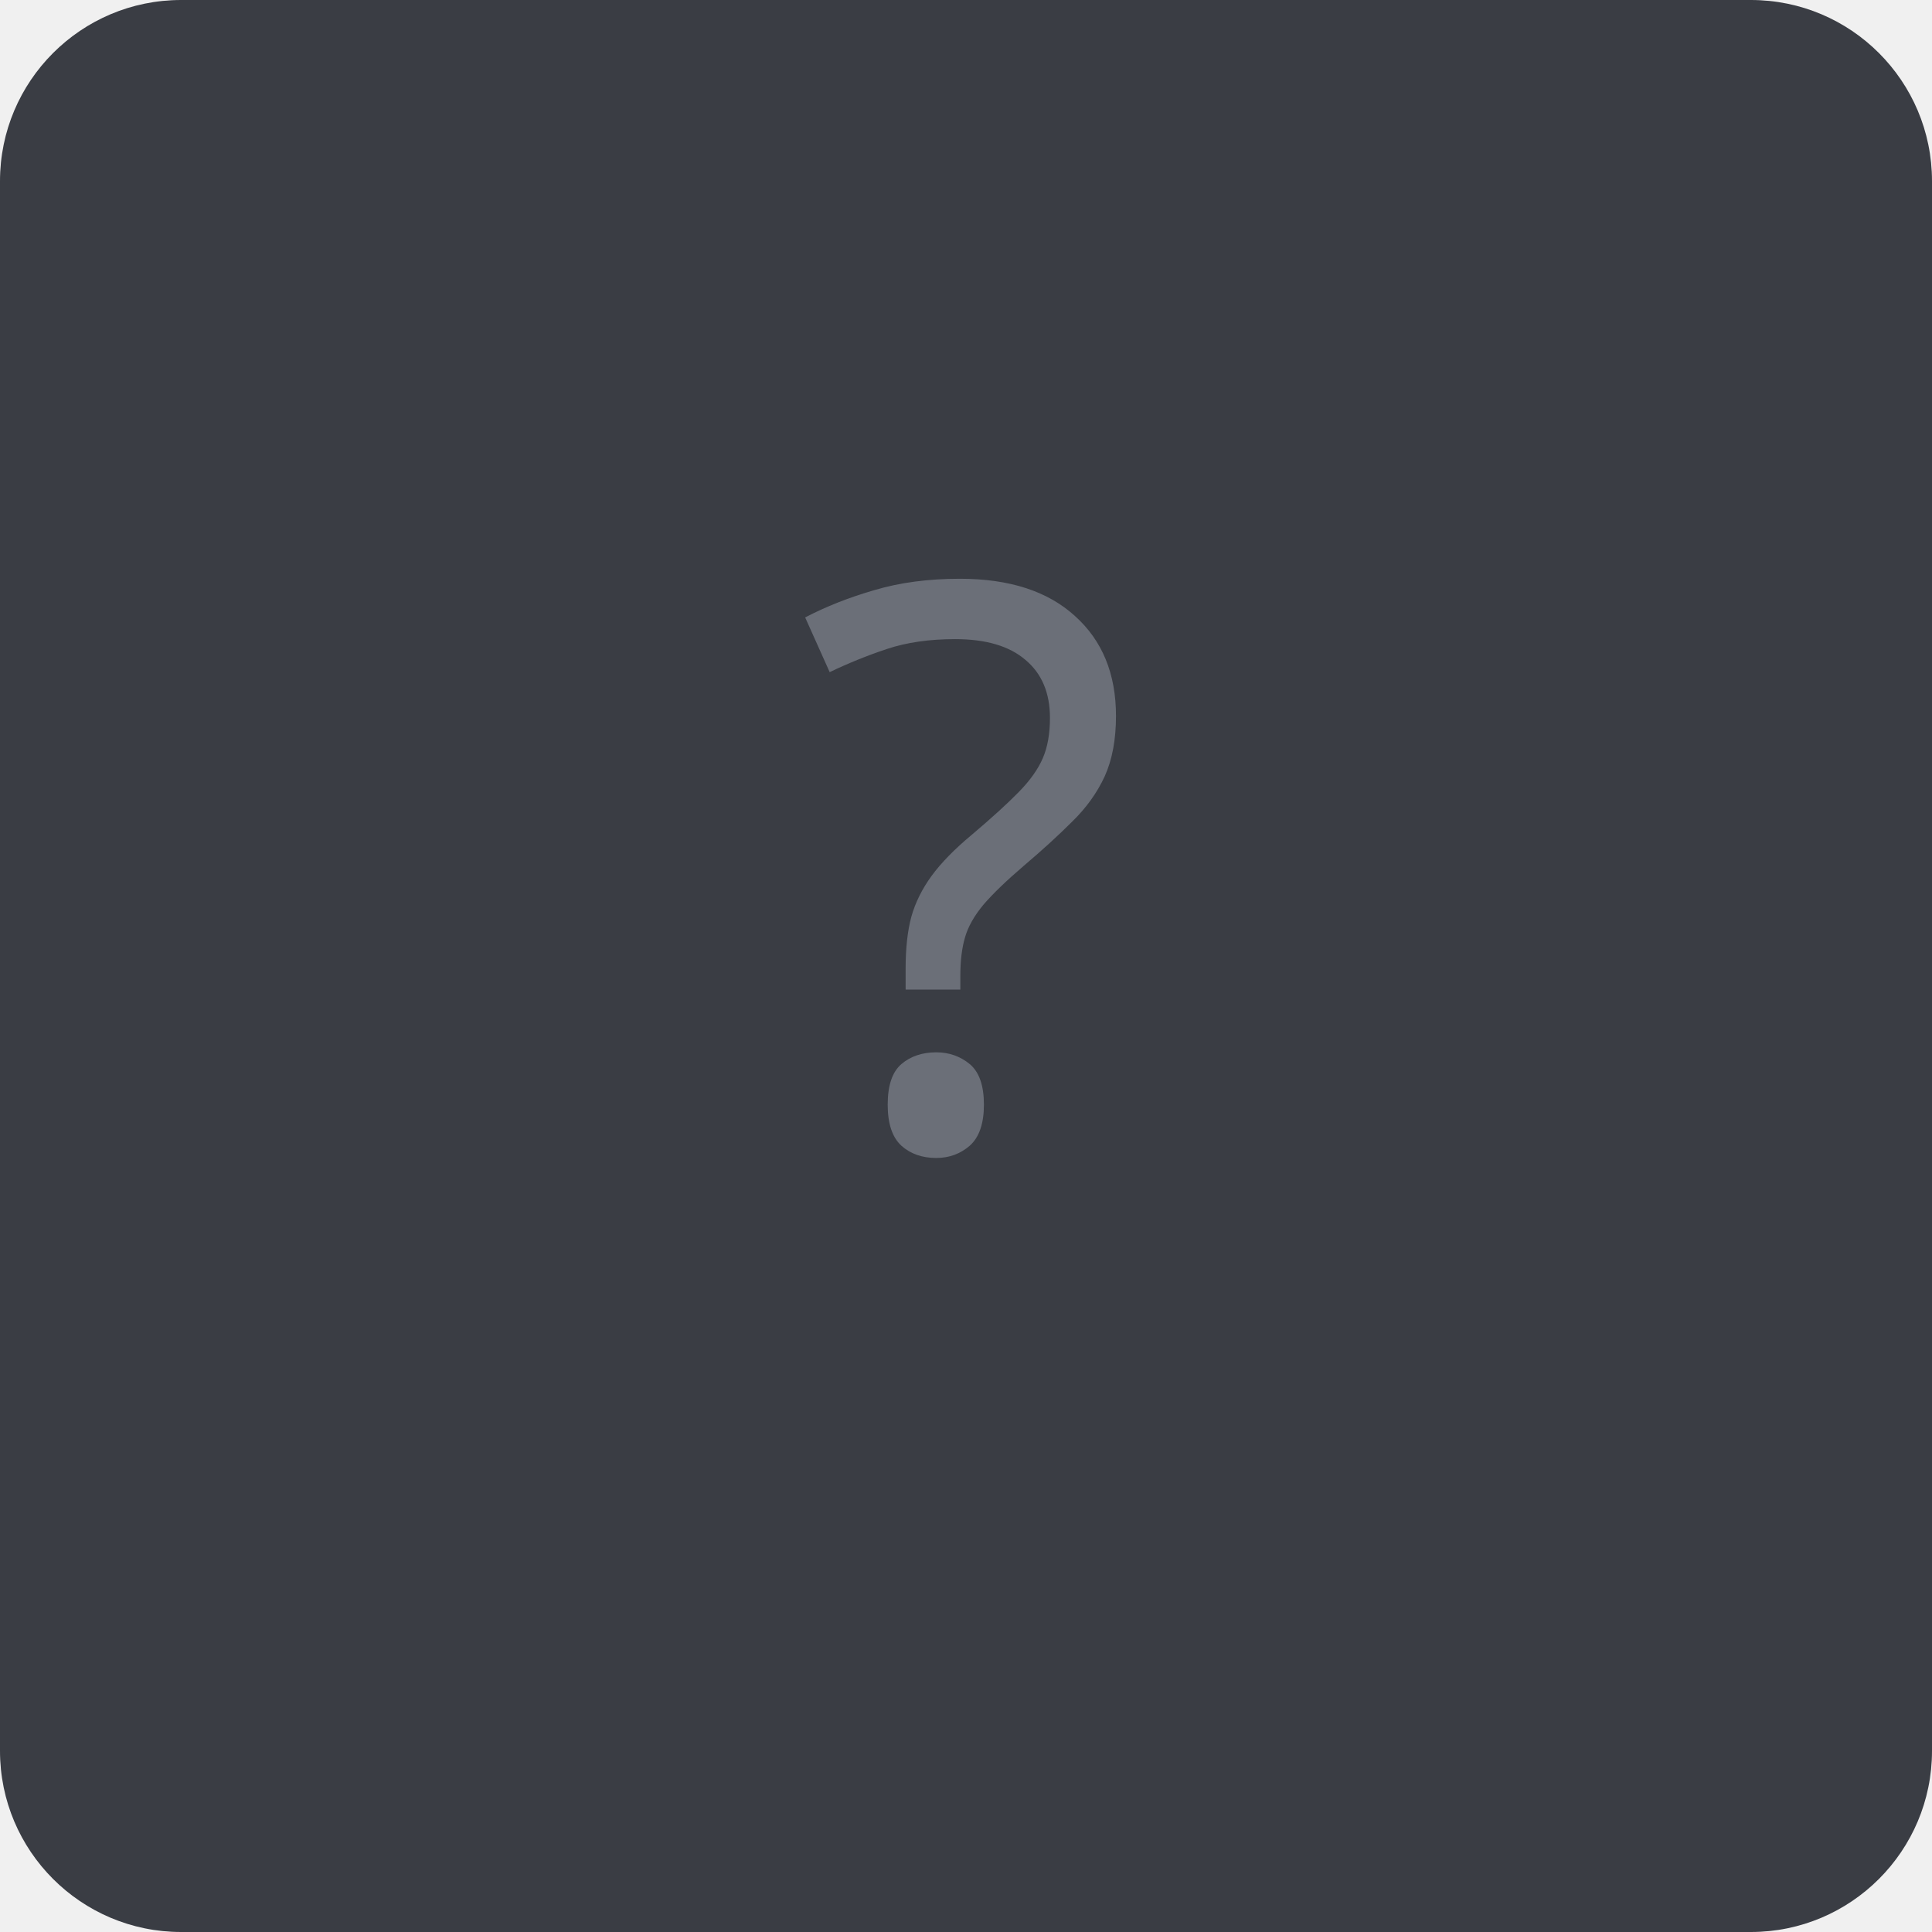
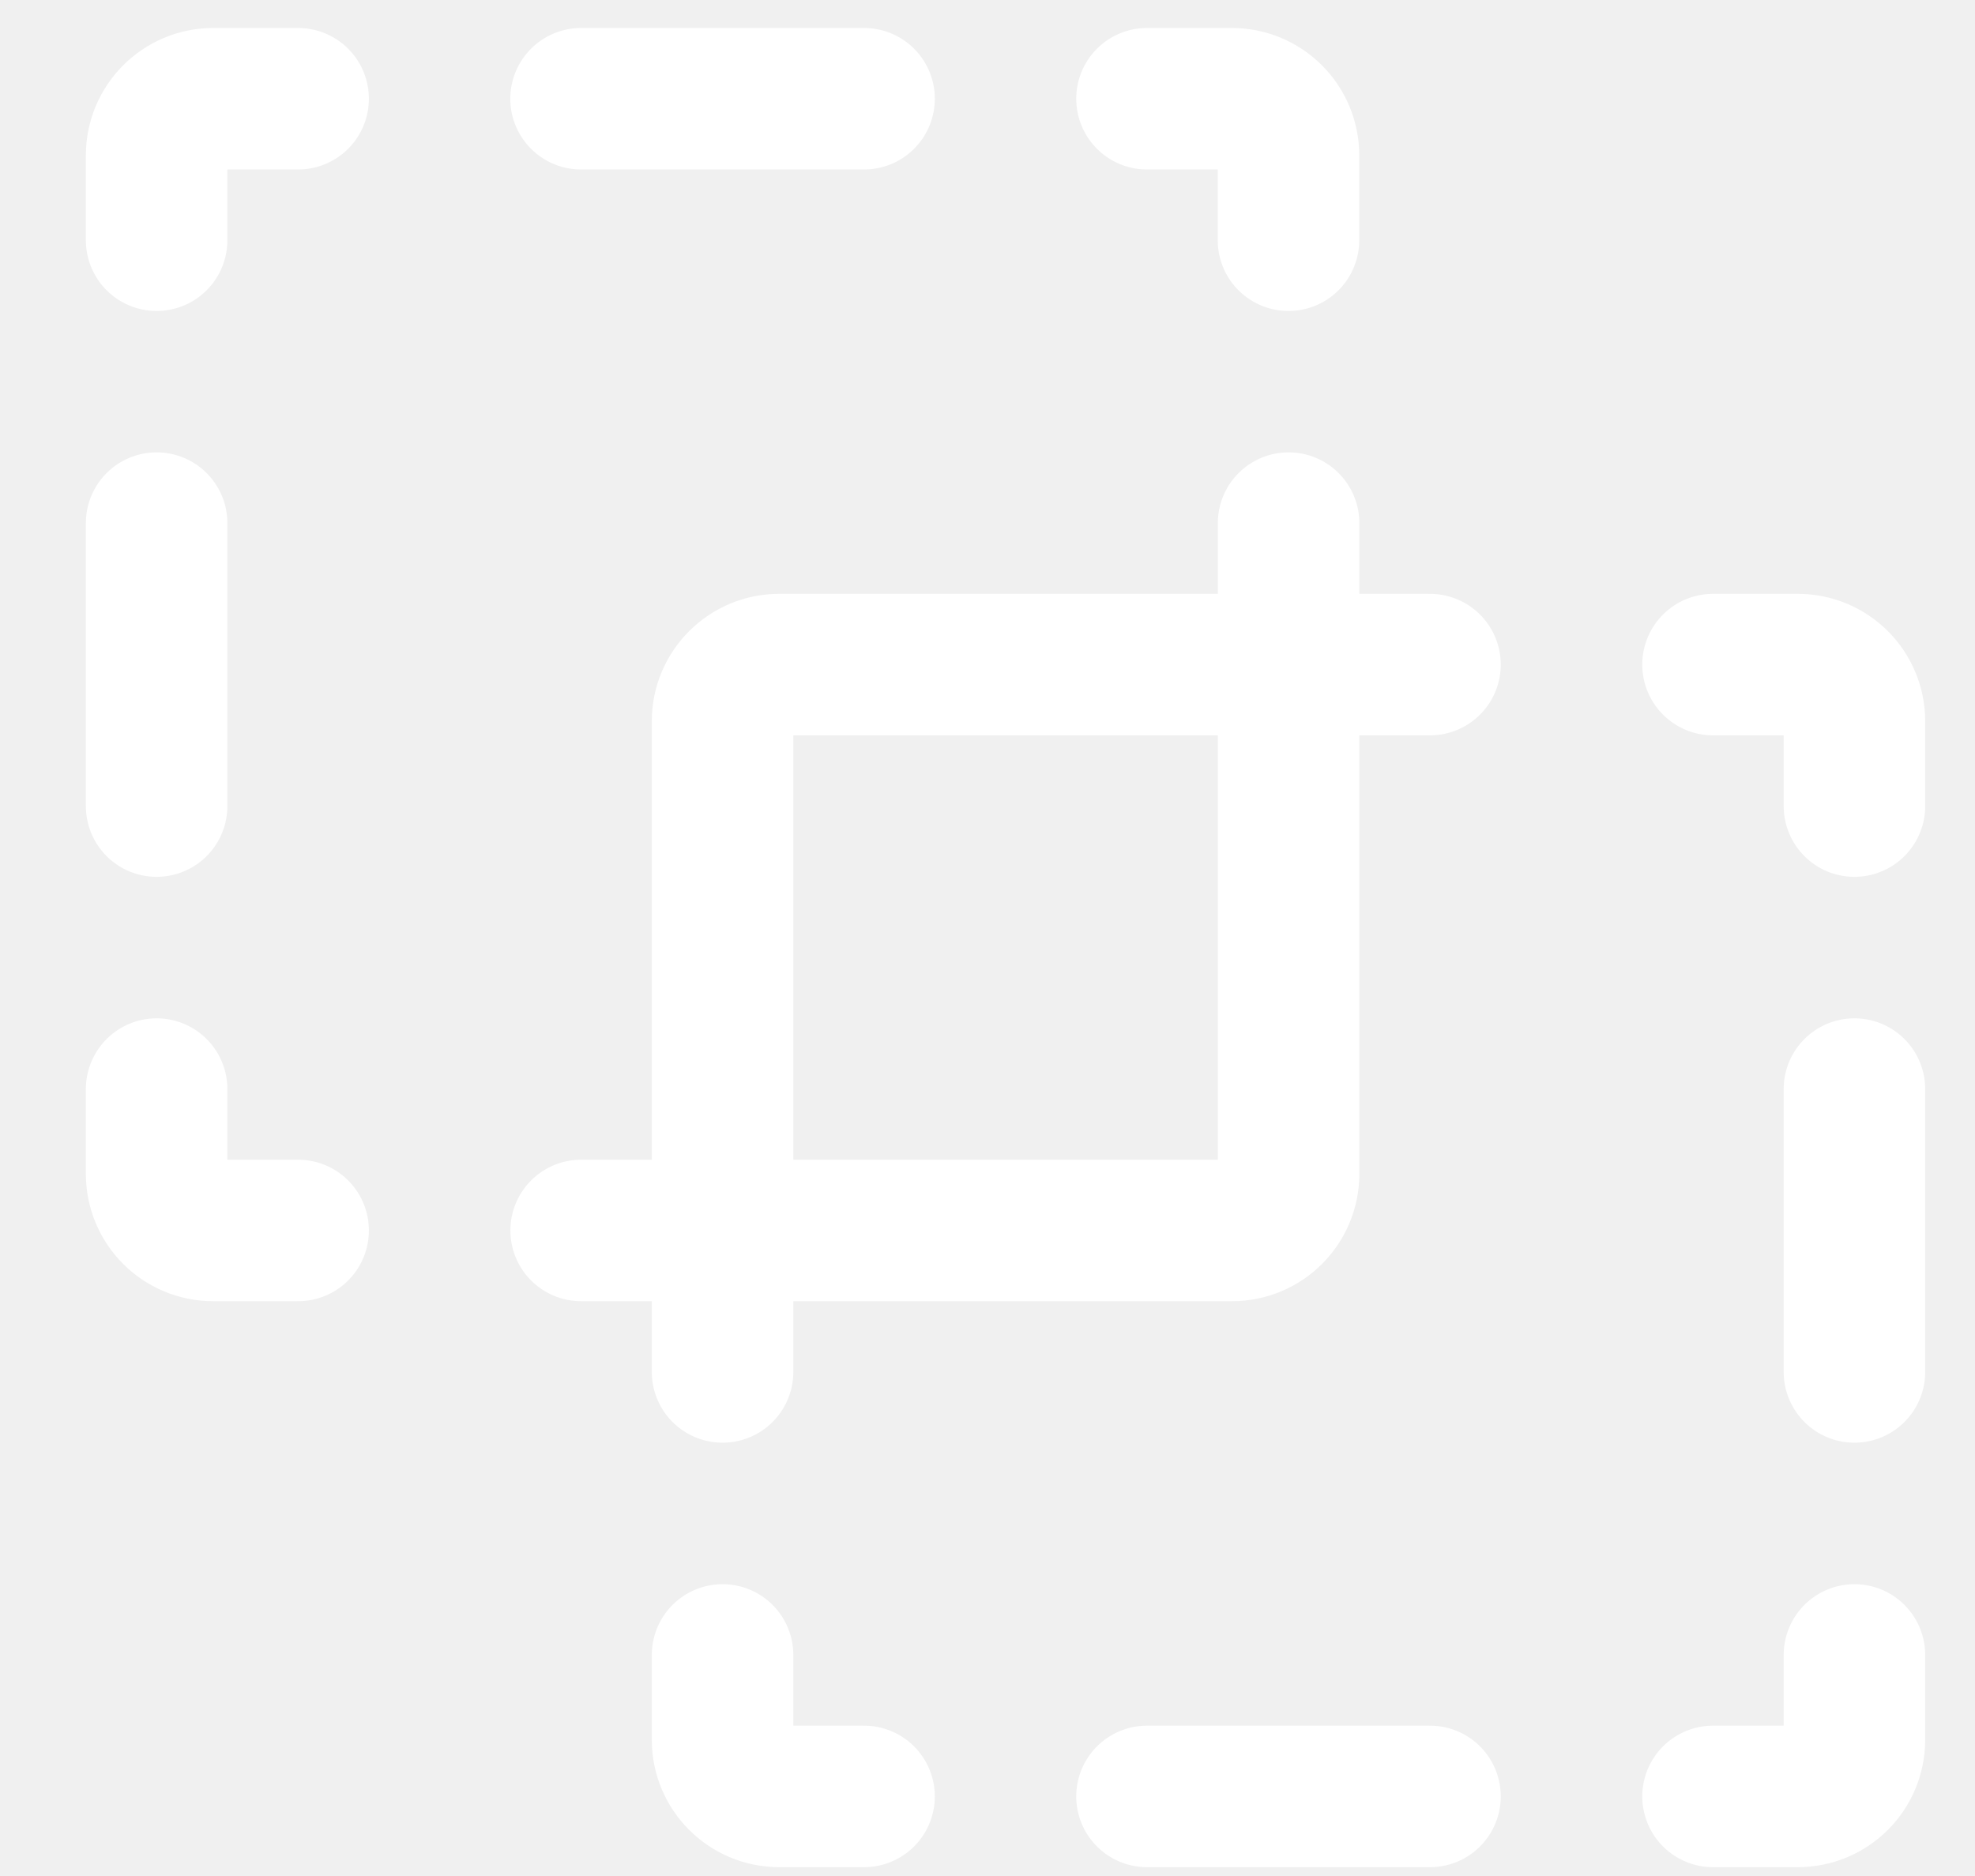
- <svg xmlns="http://www.w3.org/2000/svg" width="64" height="64">
-   <rect width="64" height="64" rx="6" fill="#3a3d44" />
-   <text x="32" y="38" font-family="sans-serif" font-size="26" fill="#6b6f78" text-anchor="middle">?</text>
+ <svg xmlns="http://www.w3.org/2000/svg" width="20" height="19" viewBox="0 0 20 19" fill="none">
+   <path d="M18.779 11.03V13.895M11.615 18.194H14.481" stroke="white" stroke-width="1.433" stroke-linecap="round" stroke-linejoin="round" />
+   <path d="M14.481 6.731H7.89C7.574 6.731 7.317 6.988 7.317 7.304V13.895" stroke="white" stroke-width="1.433" stroke-linecap="round" stroke-linejoin="round" />
+   <path d="M8.75 18.194H7.89C7.574 18.194 7.317 17.937 7.317 17.621V16.761" stroke="white" stroke-width="1.433" stroke-linecap="round" stroke-linejoin="round" />
+   <path d="M18.779 16.761V17.621C18.779 17.937 18.523 18.194 18.206 18.194H17.347" stroke="white" stroke-width="1.433" stroke-linecap="round" stroke-linejoin="round" />
+   <path d="M17.347 6.731H18.206C18.523 6.731 18.779 6.988 18.779 7.304V8.164" stroke="white" stroke-width="1.433" stroke-linecap="round" stroke-linejoin="round" />
+   <path d="M1.586 8.164V5.298M5.884 1H8.75" stroke="white" stroke-width="1.433" stroke-linecap="round" stroke-linejoin="round" />
+   <path d="M5.885 12.462H12.476C12.792 12.462 13.049 12.206 13.049 11.889V5.298" stroke="white" stroke-width="1.433" stroke-linecap="round" stroke-linejoin="round" />
+   <path d="M3.019 12.462H2.159C1.843 12.462 1.586 12.206 1.586 11.889V11.03" stroke="white" stroke-width="1.433" stroke-linecap="round" stroke-linejoin="round" />
+   <path d="M1.586 2.433V1.573C1.586 1.257 1.843 1 2.159 1H3.019" stroke="white" stroke-width="1.433" stroke-linecap="round" stroke-linejoin="round" />
+   <path d="M11.615 1H12.475C12.791 1 13.048 1.257 13.048 1.573V2.433" stroke="white" stroke-width="1.433" stroke-linecap="round" stroke-linejoin="round" />
</svg>
